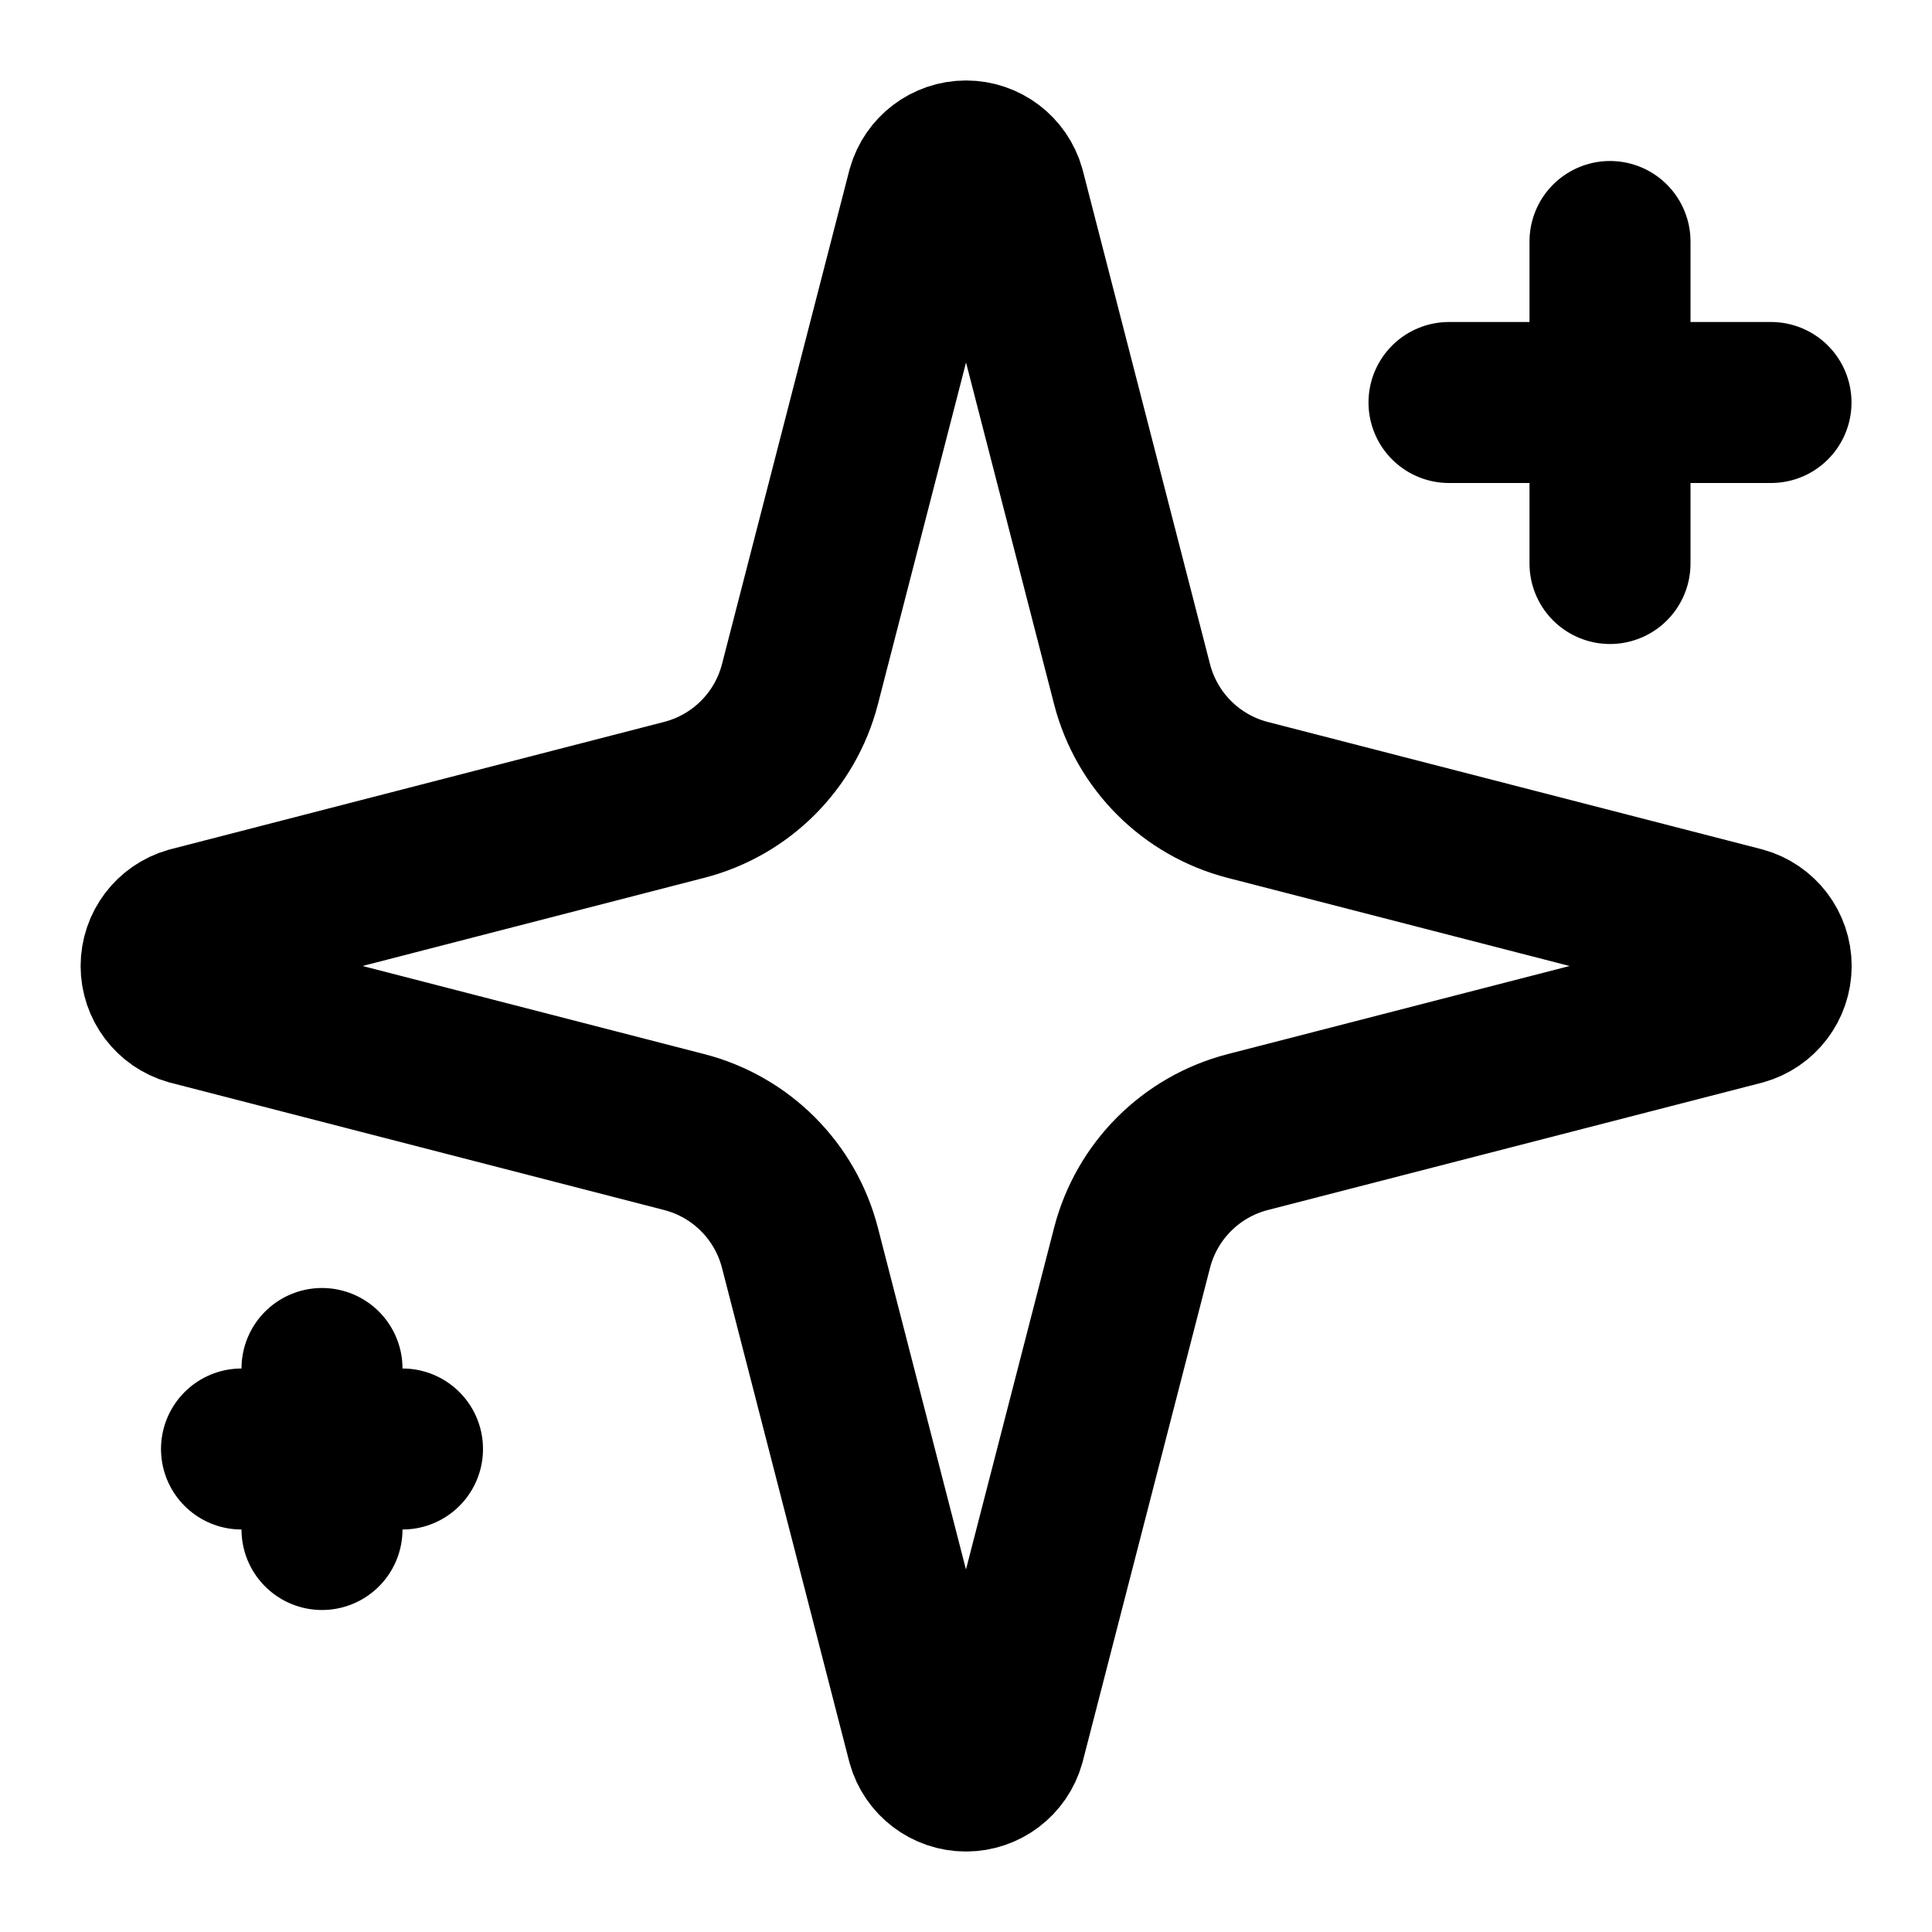
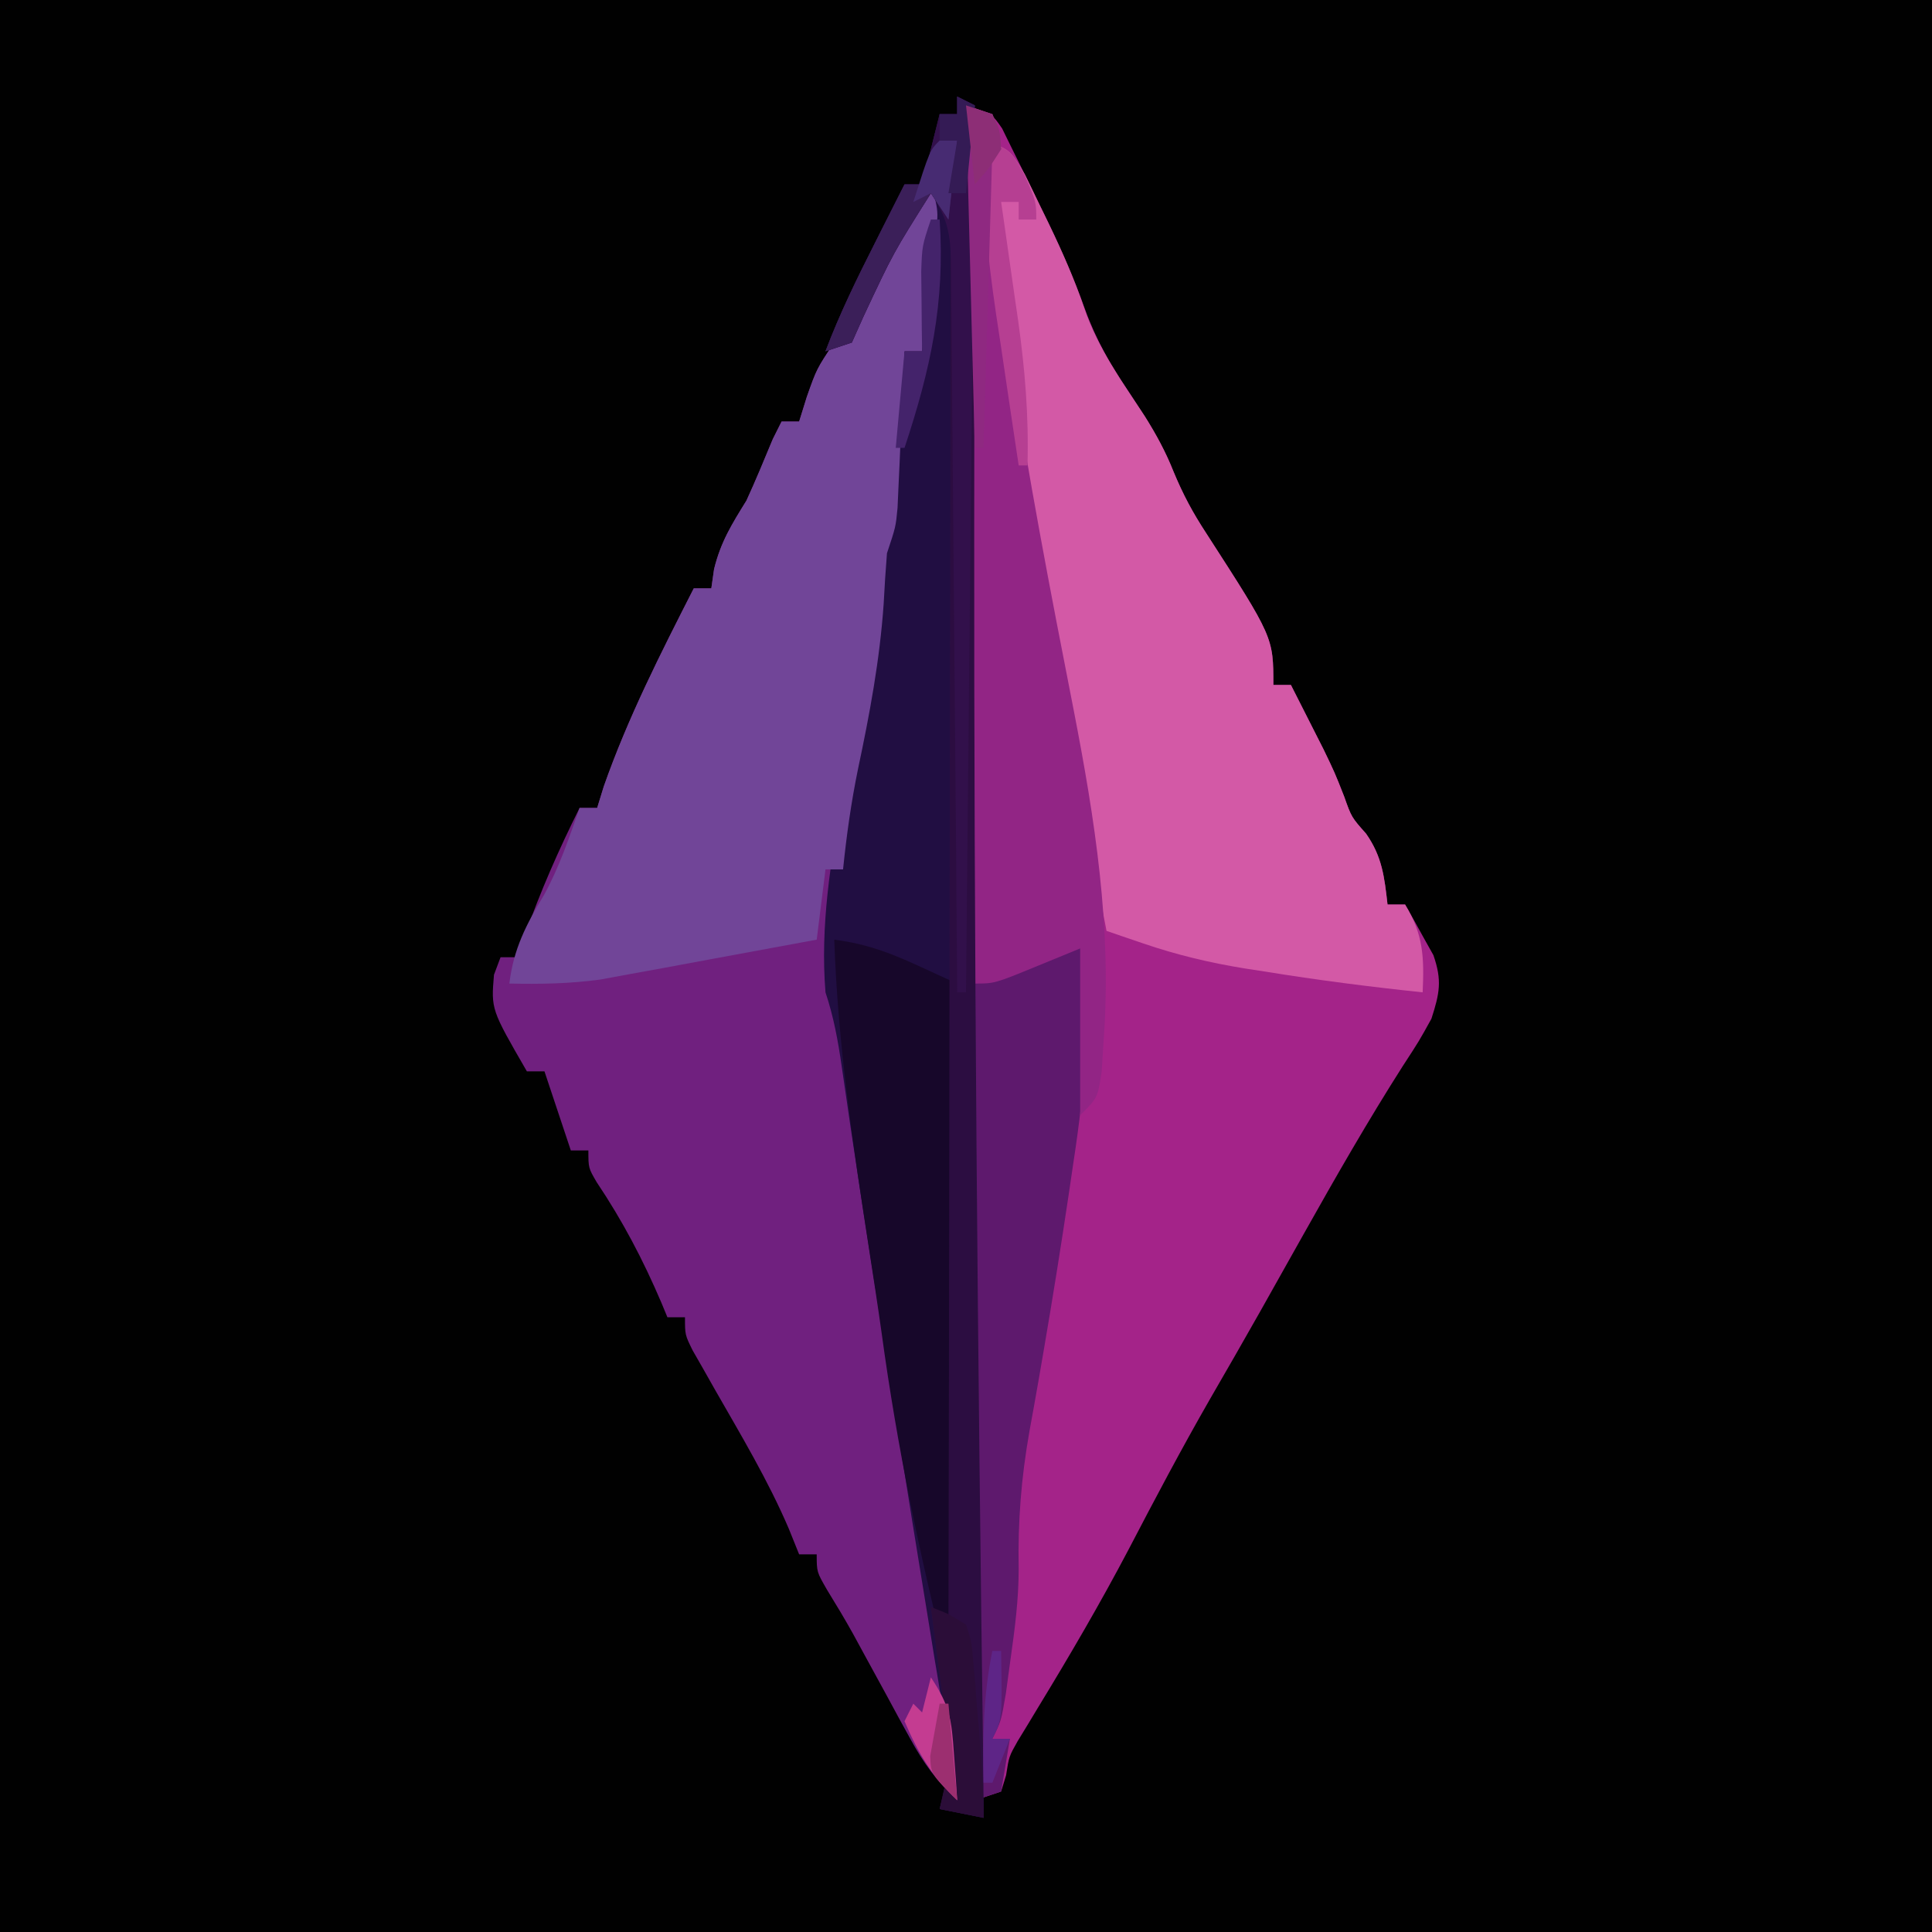
- <svg xmlns="http://www.w3.org/2000/svg" width="24" height="24" viewBox="0 0 24 24" fill="none" stroke="currentColor" stroke-width="2" stroke-linecap="round" stroke-linejoin="round" class="lucide lucide-sparkles-icon lucide-sparkles">
-   <path d="M9.937 15.5A2 2 0 0 0 8.5 14.063l-6.135-1.582a.5.5 0 0 1 0-.962L8.5 9.936A2 2 0 0 0 9.937 8.5l1.582-6.135a.5.5 0 0 1 .963 0L14.063 8.5A2 2 0 0 0 15.5 9.937l6.135 1.581a.5.5 0 0 1 0 .964L15.5 14.063a2 2 0 0 0-1.437 1.437l-1.582 6.135a.5.5 0 0 1-.963 0z" />
-   <path d="M20 3v4" />
-   <path d="M22 5h-4" />
-   <path d="M4 17v2" />
-   <path d="M5 18H3" />
+ <svg xmlns="http://www.w3.org/2000/svg" version="1.1" width="220" height="220">
+   <path d="M0 0 C72.6 0 145.2 0 220 0 C220 72.6 220 145.2 220 220 C147.4 220 74.8 220 0 220 C0 147.4 0 74.8 0 0 Z " fill="#010101" transform="translate(0,0)" />
+   <path d="M0 0 C3 1 3 1 4.119 2.639 C4.461 3.337 4.804 4.035 5.156 4.754 C5.539 5.527 5.922 6.299 6.316 7.096 C6.707 7.91 7.098 8.724 7.5 9.562 C8.086 10.743 8.086 10.743 8.684 11.947 C10.501 15.659 12.173 19.348 13.562 23.242 C14.804 26.674 16.441 29.533 18.5 32.562 C20.464 35.546 22.305 38.365 23.625 41.688 C24.732 44.353 25.816 46.368 27.375 48.75 C35 60.57 35 60.57 35 66 C35.66 66 36.32 66 37 66 C37.794 67.561 38.585 69.124 39.375 70.688 C39.816 71.558 40.257 72.428 40.711 73.324 C42 76 42 76 43.066 78.711 C43.898 81.063 43.898 81.063 45.562 82.938 C47.393 85.563 47.643 87.855 48 91 C48.66 91 49.32 91 50 91 C50.705 92.219 51.388 93.451 52.062 94.688 C52.445 95.372 52.828 96.056 53.223 96.762 C54.229 99.659 53.935 101.09 53 104 C51.609 106.523 51.609 106.523 49.75 109.375 C45.778 115.606 42.119 121.995 38.5 128.438 C37.935 129.442 37.371 130.447 36.789 131.482 C35.688 133.443 34.587 135.403 33.486 137.364 C31.597 140.714 29.675 144.045 27.75 147.375 C24.526 152.993 21.507 158.703 18.513 164.446 C15.285 170.583 11.795 176.547 8.186 182.468 C7.583 183.468 7.583 183.468 6.969 184.488 C6.612 185.071 6.256 185.654 5.889 186.255 C4.898 188.007 4.898 188.007 4.564 190.157 C4.378 190.765 4.192 191.373 4 192 C3.01 192.33 2.02 192.66 1 193 C0.821 179.771 0.656 166.542 0.5 153.312 C0.488 152.306 0.476 151.3 0.464 150.263 C0.053 115.092 -0.089 79.924 -0.062 44.75 C-0.062 43.621 -0.061 42.492 -0.06 41.329 C-0.049 27.553 -0.029 13.776 0 0 Z " fill="#A42389" transform="translate(110,12)" />
+   <path d="M0 0 C0.934 3.01 1.044 3.867 0 7 C-0.223 9.059 -0.407 11.122 -0.562 13.188 C-0.646 14.274 -0.73 15.361 -0.816 16.48 C-0.907 17.728 -0.907 17.728 -1 19 C-1.66 19 -2.32 19 -3 19 C-3.038 19.885 -3.038 19.885 -3.076 20.788 C-3.192 23.463 -3.315 26.138 -3.438 28.812 C-3.477 29.741 -3.516 30.67 -3.557 31.627 C-3.619 32.966 -3.619 32.966 -3.684 34.332 C-3.72 35.154 -3.757 35.976 -3.795 36.823 C-4 39 -4 39 -5 42 C-5.155 43.914 -5.275 45.832 -5.375 47.75 C-5.906 55.328 -7.439 62.579 -9 70 C-11.302 81.734 -11.361 90.998 -8.852 102.715 C-7.88 107.407 -7.213 112.129 -6.562 116.875 C-5.488 124.662 -4.319 132.427 -3.062 140.188 C-1.608 149.206 -0.161 158.225 1.25 167.25 C1.425 168.351 1.6 169.452 1.781 170.587 C1.941 171.615 2.101 172.644 2.266 173.703 C2.479 175.059 2.479 175.059 2.696 176.442 C2.999 178.988 3.054 181.439 3 184 C0.662 181.843 -0.858 179.735 -2.375 176.945 C-2.803 176.165 -3.231 175.386 -3.672 174.582 C-4.11 173.771 -4.548 172.96 -5 172.125 C-5.874 170.523 -6.749 168.921 -7.625 167.32 C-8.034 166.569 -8.442 165.818 -8.863 165.044 C-9.802 163.356 -10.8 161.7 -11.812 160.055 C-13 158 -13 158 -13 156 C-13.66 156 -14.32 156 -15 156 C-15.388 155.037 -15.776 154.074 -16.176 153.082 C-18.539 147.564 -21.615 142.436 -24.592 137.232 C-25.248 136.071 -25.248 136.071 -25.918 134.887 C-26.318 134.188 -26.718 133.489 -27.13 132.768 C-28 131 -28 131 -28 129 C-28.66 129 -29.32 129 -30 129 C-30.231 128.443 -30.461 127.886 -30.699 127.312 C-32.779 122.446 -35.098 118.026 -38.047 113.629 C-39 112 -39 112 -39 110 C-39.66 110 -40.32 110 -41 110 C-41.99 107.03 -42.98 104.06 -44 101 C-44.66 101 -45.32 101 -46 101 C-50.079 93.945 -50.079 93.945 -49.75 90 C-49.379 89.01 -49.379 89.01 -49 88 C-48.34 88 -47.68 88 -47 88 C-46.752 87.196 -46.505 86.391 -46.25 85.562 C-44.497 80.566 -42.368 75.736 -40 71 C-39.34 71 -38.68 71 -38 71 C-37.752 70.196 -37.505 69.391 -37.25 68.562 C-34.505 60.739 -30.758 53.377 -27 46 C-26.34 46 -25.68 46 -25 46 C-24.897 45.278 -24.794 44.556 -24.688 43.812 C-23.929 40.709 -22.677 38.71 -21 36 C-19.938 33.69 -18.975 31.349 -18 29 C-17.67 28.34 -17.34 27.68 -17 27 C-16.34 27 -15.68 27 -15 27 C-14.711 26.072 -14.422 25.144 -14.125 24.188 C-13 21 -13 21 -11 18 C-10.34 18 -9.68 18 -9 18 C-8.794 17.051 -8.588 16.102 -8.375 15.125 C-6.903 9.882 -3.878 3.878 0 0 Z " fill="#70207F" transform="translate(106,21)" />
+   <path d="M0 0 C3 1 3 1 4.719 3.879 C5.324 5.101 5.917 6.33 6.5 7.562 C6.813 8.203 7.125 8.843 7.447 9.503 C8.977 12.68 10.381 15.844 11.5 19.188 C13.047 23.693 15.762 27.442 18.367 31.398 C19.682 33.493 20.717 35.402 21.625 37.688 C22.732 40.353 23.816 42.368 25.375 44.75 C33 56.57 33 56.57 33 62 C33.66 62 34.32 62 35 62 C35.794 63.561 36.585 65.124 37.375 66.688 C37.816 67.558 38.257 68.428 38.711 69.324 C40 72 40 72 41.066 74.711 C41.898 77.063 41.898 77.063 43.562 78.938 C45.393 81.563 45.643 83.855 46 87 C46.66 87 47.32 87 48 87 C50.094 90.402 50.179 93.053 50 97 C43.968 96.366 37.986 95.602 32 94.625 C30.886 94.455 30.886 94.455 29.75 94.281 C25.773 93.632 22.036 92.748 18.219 91.443 C17.424 91.173 16.629 90.902 15.811 90.624 C14.914 90.315 14.914 90.315 14 90 C11.414 76.508 8.863 63.009 6.39 49.496 C6.045 47.614 5.698 45.733 5.349 43.852 C-0.449 12.581 -0.449 12.581 0 0 Z " fill="#D359A6" transform="translate(112,16)" />
+   <path d="M0 0 C0.66 0.33 1.32 0.66 2 1 C1.997 2.595 1.997 2.595 1.993 4.222 C1.965 18.085 1.948 31.949 1.938 45.812 C1.937 46.935 1.936 48.057 1.935 49.213 C1.903 96.102 2.324 142.98 2.962 189.864 C2.987 191.909 3 193.955 3 196 C1.35 195.67 -0.3 195.34 -2 195 C-1.803 194.237 -1.606 193.474 -1.402 192.688 C-0.847 187.598 -1.714 183.026 -2.562 178 C-2.742 176.889 -2.921 175.779 -3.105 174.634 C-3.507 172.145 -3.912 169.656 -4.32 167.167 C-5.469 160.154 -6.565 153.133 -7.67 146.113 C-8.061 143.635 -8.454 141.157 -8.847 138.678 C-10.337 129.274 -11.806 119.868 -13.151 110.442 C-13.577 107.505 -14.059 104.824 -15 102 C-15.618 94.387 -14.392 87.035 -13.062 79.562 C-12.88 78.488 -12.698 77.414 -12.51 76.307 C-11.161 68.482 -11.161 68.482 -10 65 C-9.799 62.836 -9.637 60.669 -9.5 58.5 C-9.283 55.062 -9.091 52.272 -8 49 C-7.788 47.448 -7.614 45.891 -7.465 44.332 C-7.378 43.439 -7.291 42.547 -7.201 41.627 C-7.071 40.234 -7.071 40.234 -6.938 38.812 C-6.847 37.872 -6.756 36.932 -6.662 35.963 C-6.438 33.642 -6.218 31.321 -6 29 C-5.34 29 -4.68 29 -4 29 C-4.012 28.203 -4.023 27.407 -4.035 26.586 C-4.125 16.062 -4.125 16.062 -3 11 C-7.289 17.8 -7.289 17.8 -10.688 25.062 C-11.121 26.032 -11.554 27.001 -12 28 C-12.99 28.33 -13.98 28.66 -15 29 C-13.394 24.757 -11.423 20.73 -9.375 16.688 C-9.05 16.042 -8.725 15.397 -8.391 14.732 C-7.596 13.154 -6.798 11.577 -6 10 C-5.34 10 -4.68 10 -4 10 C-3.34 7.36 -2.68 4.72 -2 2 C-1.34 2 -0.68 2 0 2 C0 1.34 0 0.68 0 0 Z " fill="#210E42" transform="translate(109,11)" />
+   <path d="M0 0 C0.934 3.01 1.044 3.867 0 7 C-0.223 9.059 -0.407 11.122 -0.562 13.188 C-0.646 14.274 -0.73 15.361 -0.816 16.48 C-0.907 17.728 -0.907 17.728 -1 19 C-1.66 19 -2.32 19 -3 19 C-3.038 19.885 -3.038 19.885 -3.076 20.788 C-3.192 23.463 -3.315 26.138 -3.438 28.812 C-3.477 29.741 -3.516 30.67 -3.557 31.627 C-3.619 32.966 -3.619 32.966 -3.684 34.332 C-3.72 35.154 -3.757 35.976 -3.795 36.823 C-4 39 -4 39 -5 42 C-5.155 43.914 -5.275 45.832 -5.375 47.75 C-5.82 54.172 -6.966 60.296 -8.301 66.586 C-9.08 70.39 -9.606 74.14 -10 78 C-10.66 78 -11.32 78 -12 78 C-12.33 80.64 -12.66 83.28 -13 86 C-16.858 86.72 -20.717 87.432 -24.578 88.136 C-26.53 88.494 -28.481 88.858 -30.432 89.223 C-32.293 89.561 -32.293 89.561 -34.191 89.906 C-35.896 90.22 -35.896 90.22 -37.635 90.541 C-41.131 91.018 -44.476 91.078 -48 91 C-47.521 87.052 -46.096 84.296 -44.055 80.914 C-42.309 77.747 -41.196 74.408 -40 71 C-39.34 71 -38.68 71 -38 71 C-37.752 70.196 -37.505 69.391 -37.25 68.562 C-34.505 60.739 -30.758 53.377 -27 46 C-26.34 46 -25.68 46 -25 46 C-24.897 45.278 -24.794 44.556 -24.688 43.812 C-23.929 40.709 -22.677 38.71 -21 36 C-19.938 33.69 -18.975 31.349 -18 29 C-17.67 28.34 -17.34 27.68 -17 27 C-16.34 27 -15.68 27 -15 27 C-14.711 26.072 -14.422 25.144 -14.125 24.188 C-13 21 -13 21 -11 18 C-10.34 18 -9.68 18 -9 18 C-8.794 17.051 -8.588 16.102 -8.375 15.125 C-6.903 9.882 -3.878 3.878 0 0 Z " fill="#714598" transform="translate(106,21)" />
+   <path d="M0 0 C0.33 0 0.66 0 1 0 C1 31.68 1 63.36 1 96 C5.29 94.35 9.58 92.7 14 91 C14.182 99.624 13.557 107.732 12.25 116.25 C12.072 117.456 11.895 118.663 11.712 119.906 C10.821 125.884 9.869 131.848 8.844 137.805 C8.66 138.872 8.477 139.939 8.288 141.038 C7.941 143.03 7.585 145.02 7.22 147.009 C6.285 152.302 5.894 157.28 5.997 162.652 C6.002 166.17 5.552 169.515 5.062 173 C4.888 174.279 4.714 175.558 4.535 176.875 C4 180 4 180 3 182 C3.66 182 4.32 182 5 182 C4.67 183.98 4.34 185.96 4 188 C3.01 188.33 2.02 188.66 1 189 C0.822 175.688 0.657 162.375 0.5 149.062 C0.488 148.053 0.476 147.043 0.464 146.003 C0.063 111.585 -0.09 77.17 -0.062 42.75 C-0.062 41.669 -0.061 40.588 -0.06 39.474 C-0.049 26.316 -0.029 13.158 0 0 Z " fill="#5E196D" transform="translate(110,16)" />
+   <path d="M0 0 C0.99 0.33 1.98 0.66 3 1 C3.688 3.062 3.688 3.062 4 5 C3.67 5 3.34 5 3 5 C2.806 11.736 3.534 18.15 4.5 24.812 C4.668 25.991 4.836 27.169 5.009 28.383 C7.023 41.96 9.628 55.432 12.27 68.898 C14.685 81.347 16.595 93.518 15.688 106.25 C15.609 107.493 15.53 108.735 15.449 110.016 C15 113 15 113 13 115 C13 108.73 13 102.46 13 96 C10.587 96.99 10.587 96.99 8.125 98 C3.25 100 3.25 100 1 100 C0.67 67 0.34 34 0 0 Z " fill="#922585" transform="translate(110,12)" />
+   <path d="M0 0 C5.384 0.695 8.606 2.603 14 5 C14 30.74 14 56.48 14 83 C13.67 83 13.34 83 13 83 C9.766 70.341 7.158 57.782 5.399 44.837 C4.95 41.643 4.46 38.457 3.965 35.27 C2.15 23.523 0.398 11.891 0 0 Z " fill="#17072A" transform="translate(95,107)" />
+   <path d="M0 0 C0.66 0.33 1.32 0.66 2 1 C1.997 2.595 1.997 2.595 1.993 4.222 C1.965 18.085 1.948 31.949 1.938 45.812 C1.937 46.935 1.936 48.057 1.935 49.213 C1.903 96.102 2.324 142.98 2.962 189.864 C2.987 191.909 3 193.955 3 196 C1.35 195.67 -0.3 195.34 -2 195 C-1.816 194.193 -1.631 193.386 -1.441 192.555 C-0.905 188.235 -1.352 184.415 -1.938 180.125 C-2.037 179.341 -2.137 178.558 -2.24 177.75 C-2.486 175.832 -2.742 173.916 -3 172 C-2.34 172.66 -1.68 173.32 -1 174 C-0.953 153.19 -0.918 132.381 -0.896 111.571 C-0.886 101.909 -0.872 92.248 -0.849 82.586 C-0.829 74.166 -0.816 65.747 -0.812 57.328 C-0.809 52.868 -0.803 48.408 -0.789 43.949 C-0.775 39.754 -0.771 35.559 -0.774 31.364 C-0.773 29.822 -0.769 28.28 -0.762 26.738 C-0.752 24.637 -0.754 22.536 -0.759 20.435 C-0.758 19.258 -0.756 18.081 -0.754 16.868 C-0.785 13.8 -0.785 13.8 -3 11 C-7.289 17.8 -7.289 17.8 -10.688 25.062 C-11.121 26.032 -11.554 27.001 -12 28 C-12.99 28.33 -13.98 28.66 -15 29 C-13.394 24.757 -11.423 20.73 -9.375 16.688 C-9.05 16.042 -8.725 15.397 -8.391 14.732 C-7.596 13.154 -6.798 11.577 -6 10 C-5.34 10 -4.68 10 -4 10 C-3.34 7.36 -2.68 4.72 -2 2 C-1.34 2 -0.68 2 0 2 C0 1.34 0 0.68 0 0 Z " fill="#2C0D41" transform="translate(109,11)" />
+   <path d="M0 0 C0.66 0.33 1.32 0.66 2 1 C1.67 34.33 1.34 67.66 1 102 C0.67 102 0.34 102 0 102 C-0.012 100.356 -0.012 100.356 -0.025 98.679 C-0.102 88.364 -0.19 78.049 -0.288 67.734 C-0.338 62.431 -0.384 57.127 -0.422 51.824 C-0.459 46.708 -0.505 41.592 -0.558 36.477 C-0.577 34.523 -0.592 32.569 -0.603 30.614 C-0.62 27.882 -0.649 25.151 -0.681 22.419 C-0.683 21.607 -0.685 20.795 -0.688 19.958 C-0.745 16.121 -0.822 14.267 -3 11 C-7.289 17.8 -7.289 17.8 -10.688 25.062 C-11.121 26.032 -11.554 27.001 -12 28 C-12.99 28.33 -13.98 28.66 -15 29 C-13.394 24.757 -11.423 20.73 -9.375 16.688 C-9.05 16.042 -8.725 15.397 -8.391 14.732 C-7.596 13.154 -6.798 11.577 -6 10 C-5.34 10 -4.68 10 -4 10 C-3.34 7.36 -2.68 4.72 -2 2 C-1.34 2 -0.68 2 0 2 C0 1.34 0 0.68 0 0 Z " fill="#32104B" transform="translate(109,11)" />
+   <path d="M0 0 C1.948 0.735 1.948 0.735 4 2 C4.638 3.924 4.638 3.924 4.828 6.246 C4.944 7.502 4.944 7.502 5.062 8.783 C5.124 9.659 5.186 10.535 5.25 11.438 C5.327 12.31 5.405 13.182 5.484 14.08 C5.77 17.4 6 20.666 6 24 C4.35 23.67 2.7 23.34 1 23 C1.277 21.79 1.277 21.79 1.559 20.555 C2.095 16.235 1.648 12.415 1.062 8.125 C0.963 7.341 0.863 6.558 0.76 5.75 C0.514 3.832 0.258 1.916 0 0 Z " fill="#2B0D38" transform="translate(106,183)" />
+   <path d="M0 0 C3 1 3 1 4.688 3.938 C6 7 6 7 6 9 C5.34 9 4.68 9 4 9 C4 8.34 4 7.68 4 7 C3.34 7 2.68 7 2 7 C2.091 7.625 2.182 8.249 2.275 8.893 C2.689 11.761 3.095 14.63 3.5 17.5 C3.643 18.482 3.786 19.465 3.934 20.477 C4.714 26.048 5.161 31.375 5 37 C4.67 37 4.34 37 4 37 C3.323 32.522 2.66 28.043 2 23.562 C1.809 22.302 1.618 21.042 1.422 19.744 C0.448 13.085 -0.234 6.729 0 0 Z " fill="#B63F92" transform="translate(112,16)" />
+   <path d="M0 0 C0.66 0 1.32 0 2 0 C1.67 2.97 1.34 5.94 1 9 C0.34 8.01 -0.32 7.02 -1 6 C-5.289 12.8 -5.289 12.8 -8.688 20.062 C-9.121 21.032 -9.554 22.001 -10 23 C-10.99 23.33 -11.98 23.66 -13 24 C-11.394 19.757 -9.423 15.73 -7.375 11.688 C-7.05 11.042 -6.725 10.397 -6.391 9.732 C-5.596 8.154 -4.798 6.577 -4 5 C-3.34 5 -2.68 5 -2 5 C-1.34 3.35 -0.68 1.7 0 0 Z " fill="#3B1F59" transform="translate(107,16)" />
+   <path d="M0 0 C0.99 0.33 1.98 0.66 3 1 C3.688 3.062 3.688 3.062 4 5 C3.67 5 3.34 5 3 5 C2.67 16.22 2.34 27.44 2 39 C1.67 39 1.34 39 1 39 C0.67 26.13 0.34 13.26 0 0 Z " fill="#8F2981" transform="translate(110,12)" />
+   <path d="M0 0 C0.33 0 0.66 0 1 0 C1.626 9.494 -0.024 17.017 -3 26 C-3.33 26 -3.66 26 -4 26 C-3.67 22.37 -3.34 18.74 -3 15 C-2.34 15 -1.68 15 -1 15 C-1.012 14.169 -1.023 13.337 -1.035 12.48 C-1.049 10.85 -1.049 10.85 -1.062 9.188 C-1.074 8.109 -1.086 7.03 -1.098 5.918 C-1 3 -1 3 0 0 Z " fill="#44236B" transform="translate(106,25)" />
+   <path d="M0 0 C2.19 3.285 2.353 4.831 2.625 8.688 C2.7 9.681 2.775 10.675 2.852 11.699 C2.901 12.458 2.95 13.218 3 14 C0.132 11.302 -1.45 8.643 -3 5 C-2.67 4.34 -2.34 3.68 -2 3 C-1.67 3.33 -1.34 3.66 -1 4 C-0.67 2.68 -0.34 1.36 0 0 Z " fill="#C43C91" transform="translate(106,191)" />
+   <path d="M0 0 C0.33 0 0.66 0 1 0 C1.125 7.75 1.125 7.75 0 10 C0.66 10 1.32 10 2 10 C1.34 11.65 0.68 13.3 0 15 C-0.33 15 -0.66 15 -1 15 C-1.103 9.874 -1.036 5.05 0 0 Z " fill="#5E2587" transform="translate(113,188)" />
+   <path d="M0 0 C0.66 0 1.32 0 2 0 C1.67 2.97 1.34 5.94 1 9 C0.34 8.01 -0.32 7.02 -1 6 C-1.99 6.495 -1.99 6.495 -3 7 C-1.125 1.125 -1.125 1.125 0 0 Z " fill="#472B72" transform="translate(107,16)" />
+   <path d="M0 0 C0.66 0.33 1.32 0.66 2 1 C1.67 4.3 1.34 7.6 1 11 C0.34 11 -0.32 11 -1 11 C-0.67 9.02 -0.34 7.04 0 5 C-0.66 5 -1.32 5 -2 5 C-2 4.01 -2 3.02 -2 2 C-1.34 2 -0.68 2 0 2 C0 1.34 0 0.68 0 0 Z " fill="#341B55" transform="translate(109,11)" />
+   <path d="M0 0 C0.99 0.33 1.98 0.66 3 1 C3.875 2.812 3.875 2.812 4 5 C2.562 7.25 2.562 7.25 1 9 C0.67 6.03 0.34 3.06 0 0 Z " fill="#8D2E76" transform="translate(110,12)" />
+   <path d="M0 0 C0.33 0 0.66 0 1 0 C1.33 3.63 1.66 7.26 2 11 C-1 8 -1 8 -1.074 5.957 C-0.716 3.971 -0.358 1.986 0 0 Z " fill="#9C2F70" transform="translate(107,194)" />
</svg>
